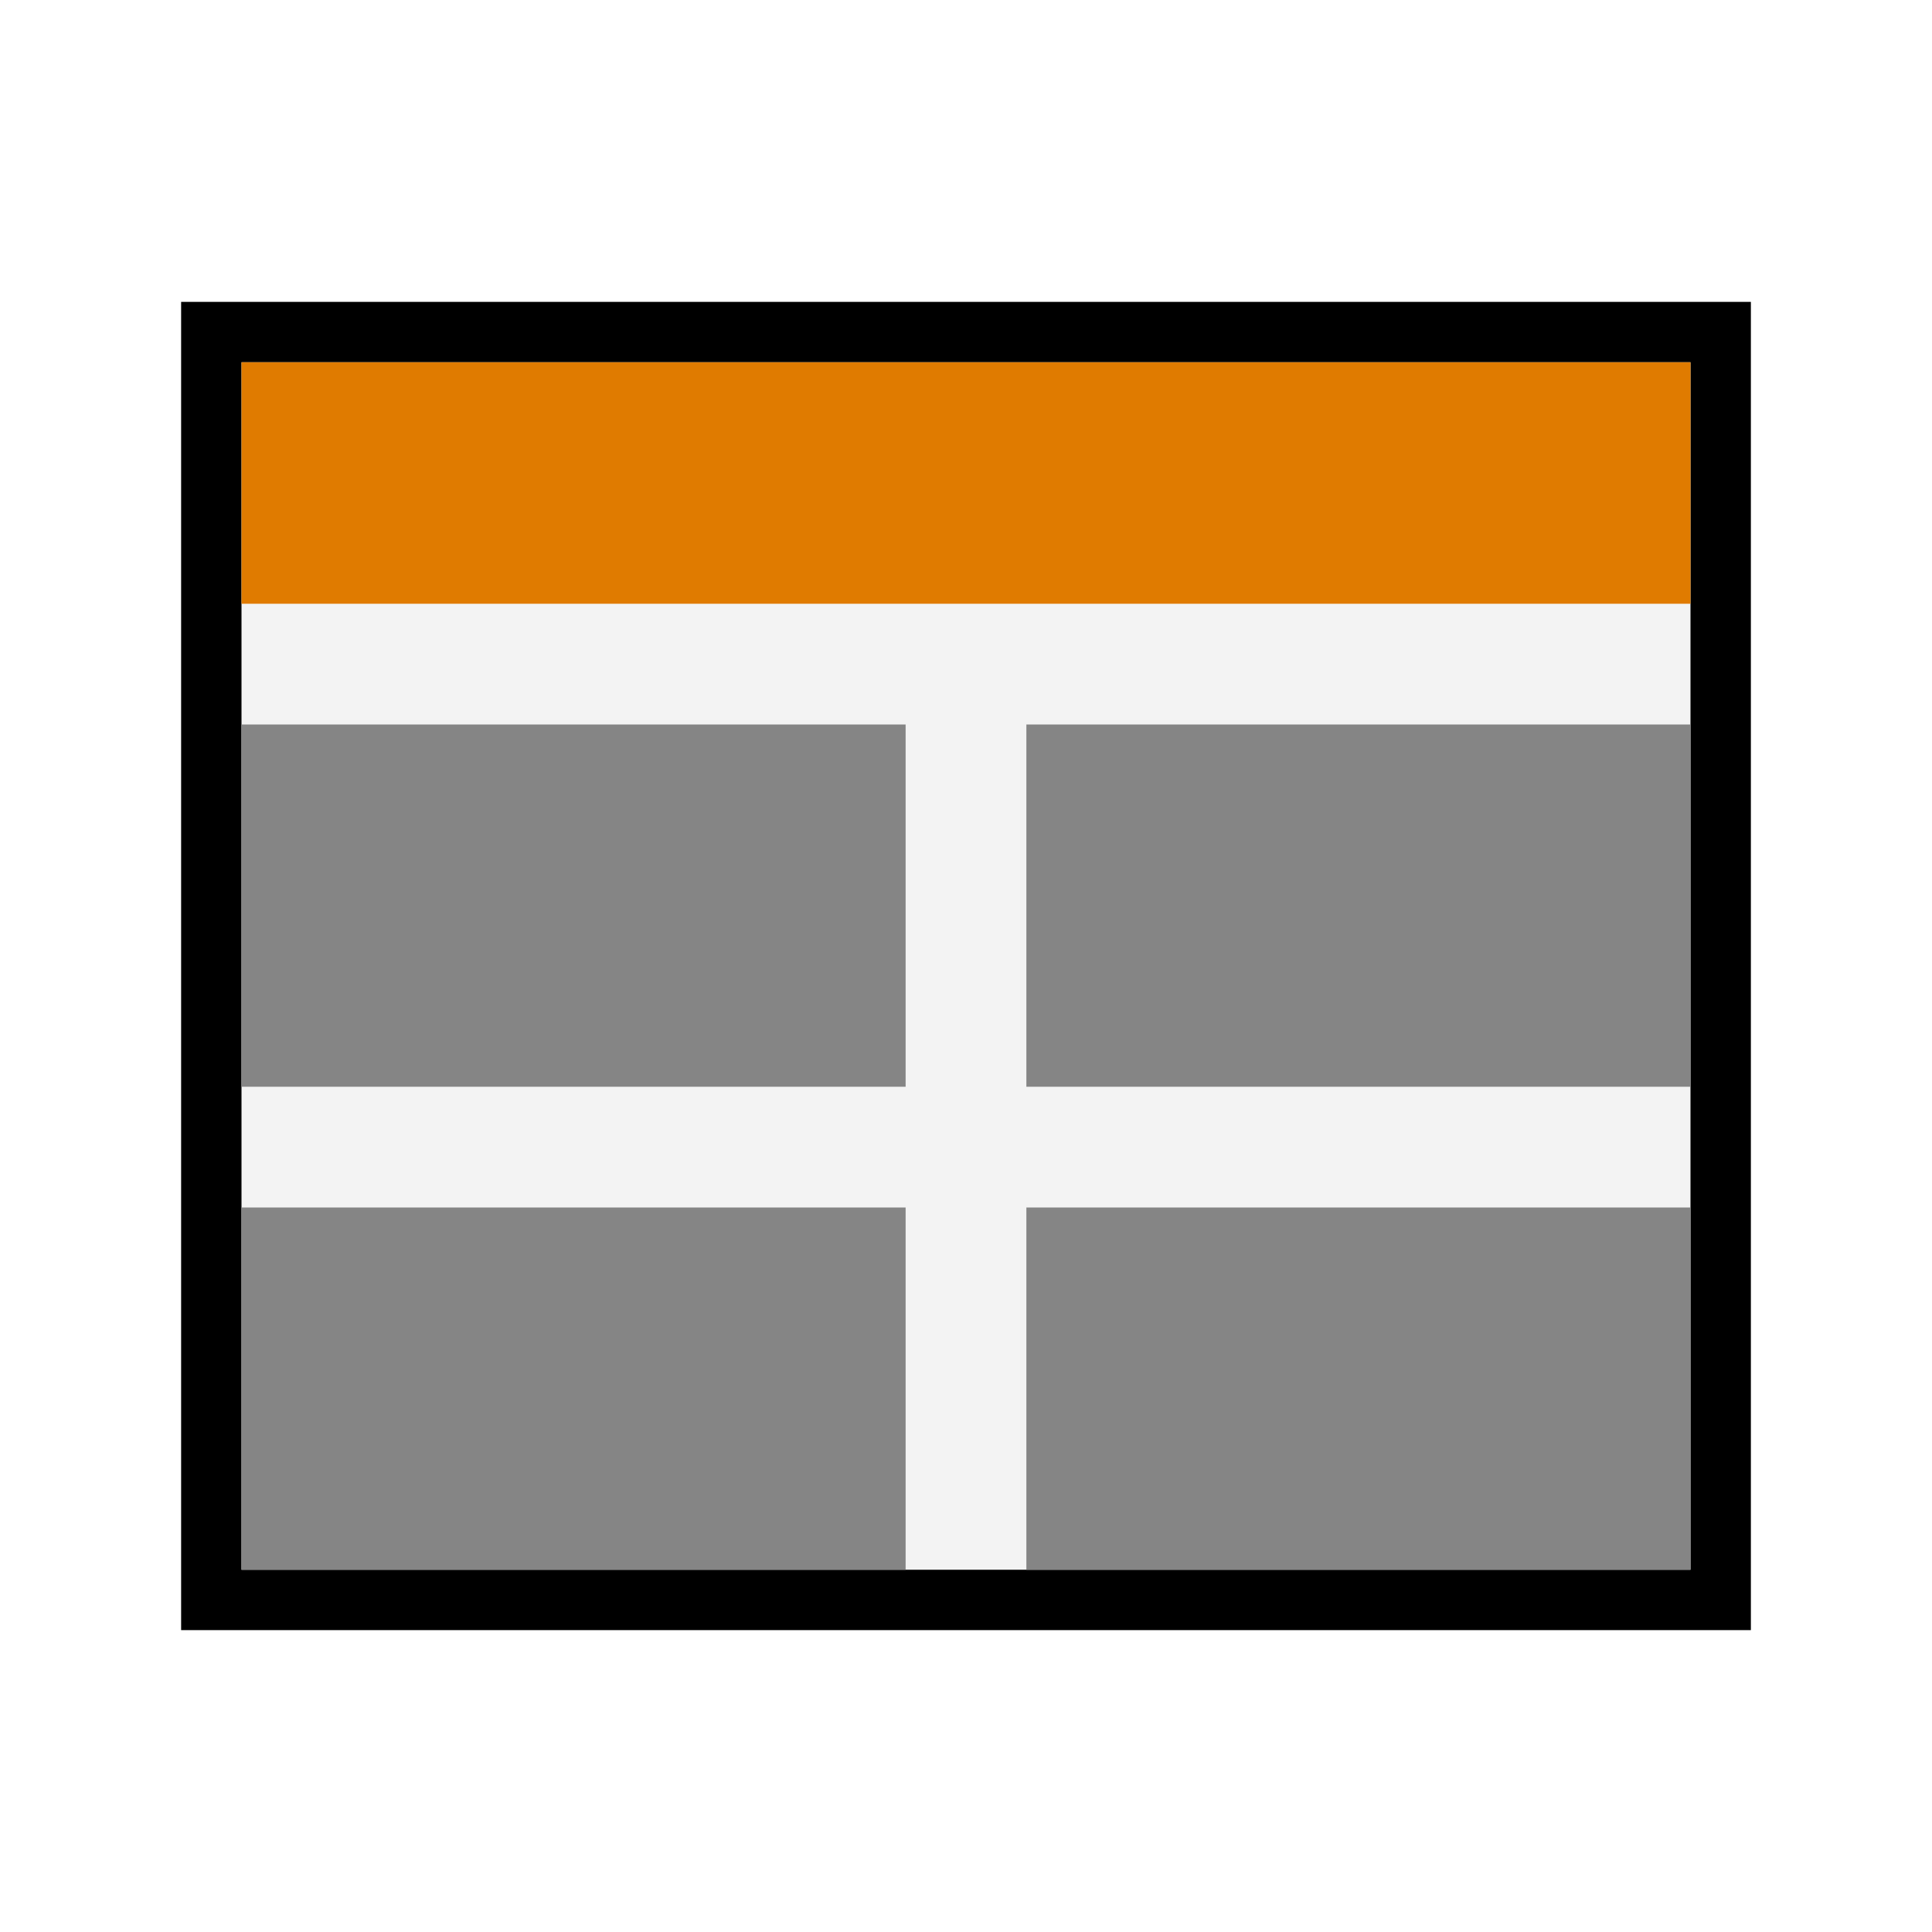
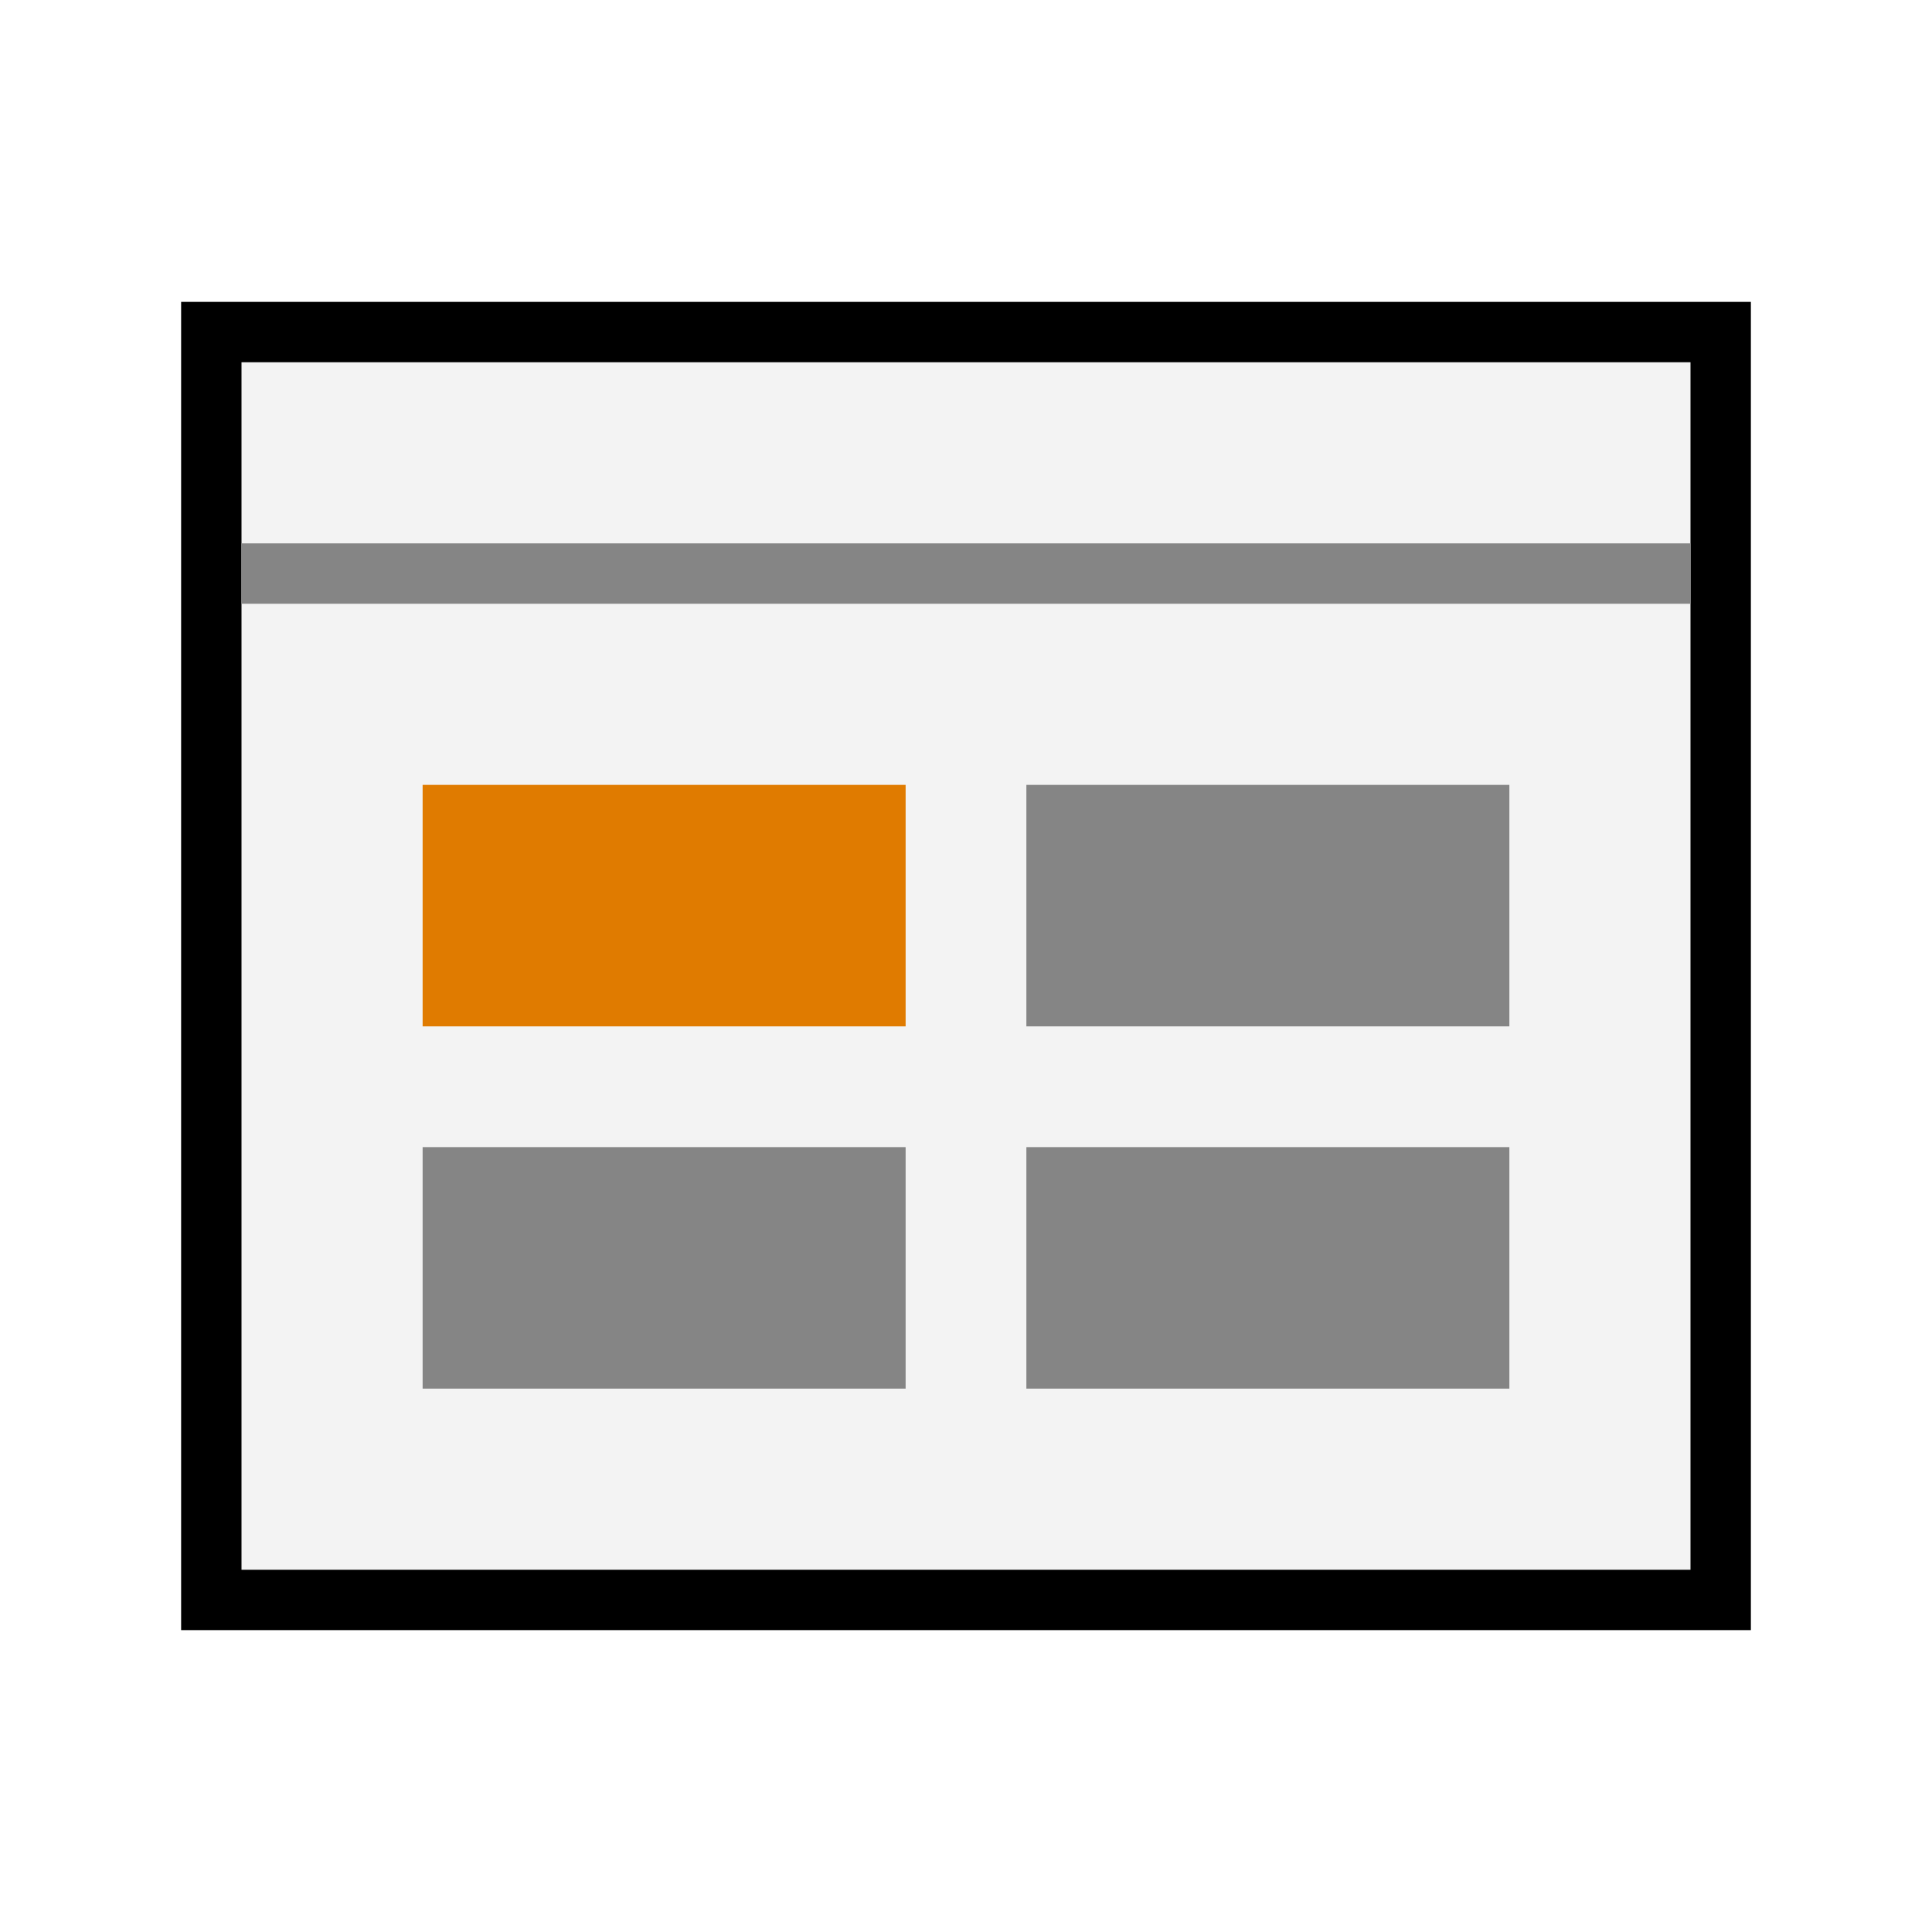
<svg xmlns="http://www.w3.org/2000/svg" viewBox="0 0 32 32">
  <rect x="3.5" y="5.5" width="25" height="21" fill="#F3F3F3" stroke="#000000" stroke-width="1" />
-   <rect x="4" y="6" width="24" height="4" fill="#E07B00" />
-   <rect x="4" y="12" width="11" height="6" fill="#858585" />
-   <rect x="17" y="12" width="11" height="6" fill="#858585" />
-   <rect x="4" y="20" width="11" height="6" fill="#858585" />
-   <rect x="17" y="20" width="11" height="6" fill="#858585" />
+   <rect x="4" y="9" width="24" height="1" fill="#858585" />
+   <rect x="7" y="13" width="8" height="4" fill="#E07B00" />
+   <rect x="17" y="13" width="8" height="4" fill="#858585" />
+   <rect x="7" y="19" width="8" height="4" fill="#858585" />
+   <rect x="17" y="19" width="8" height="4" fill="#858585" />
</svg>
